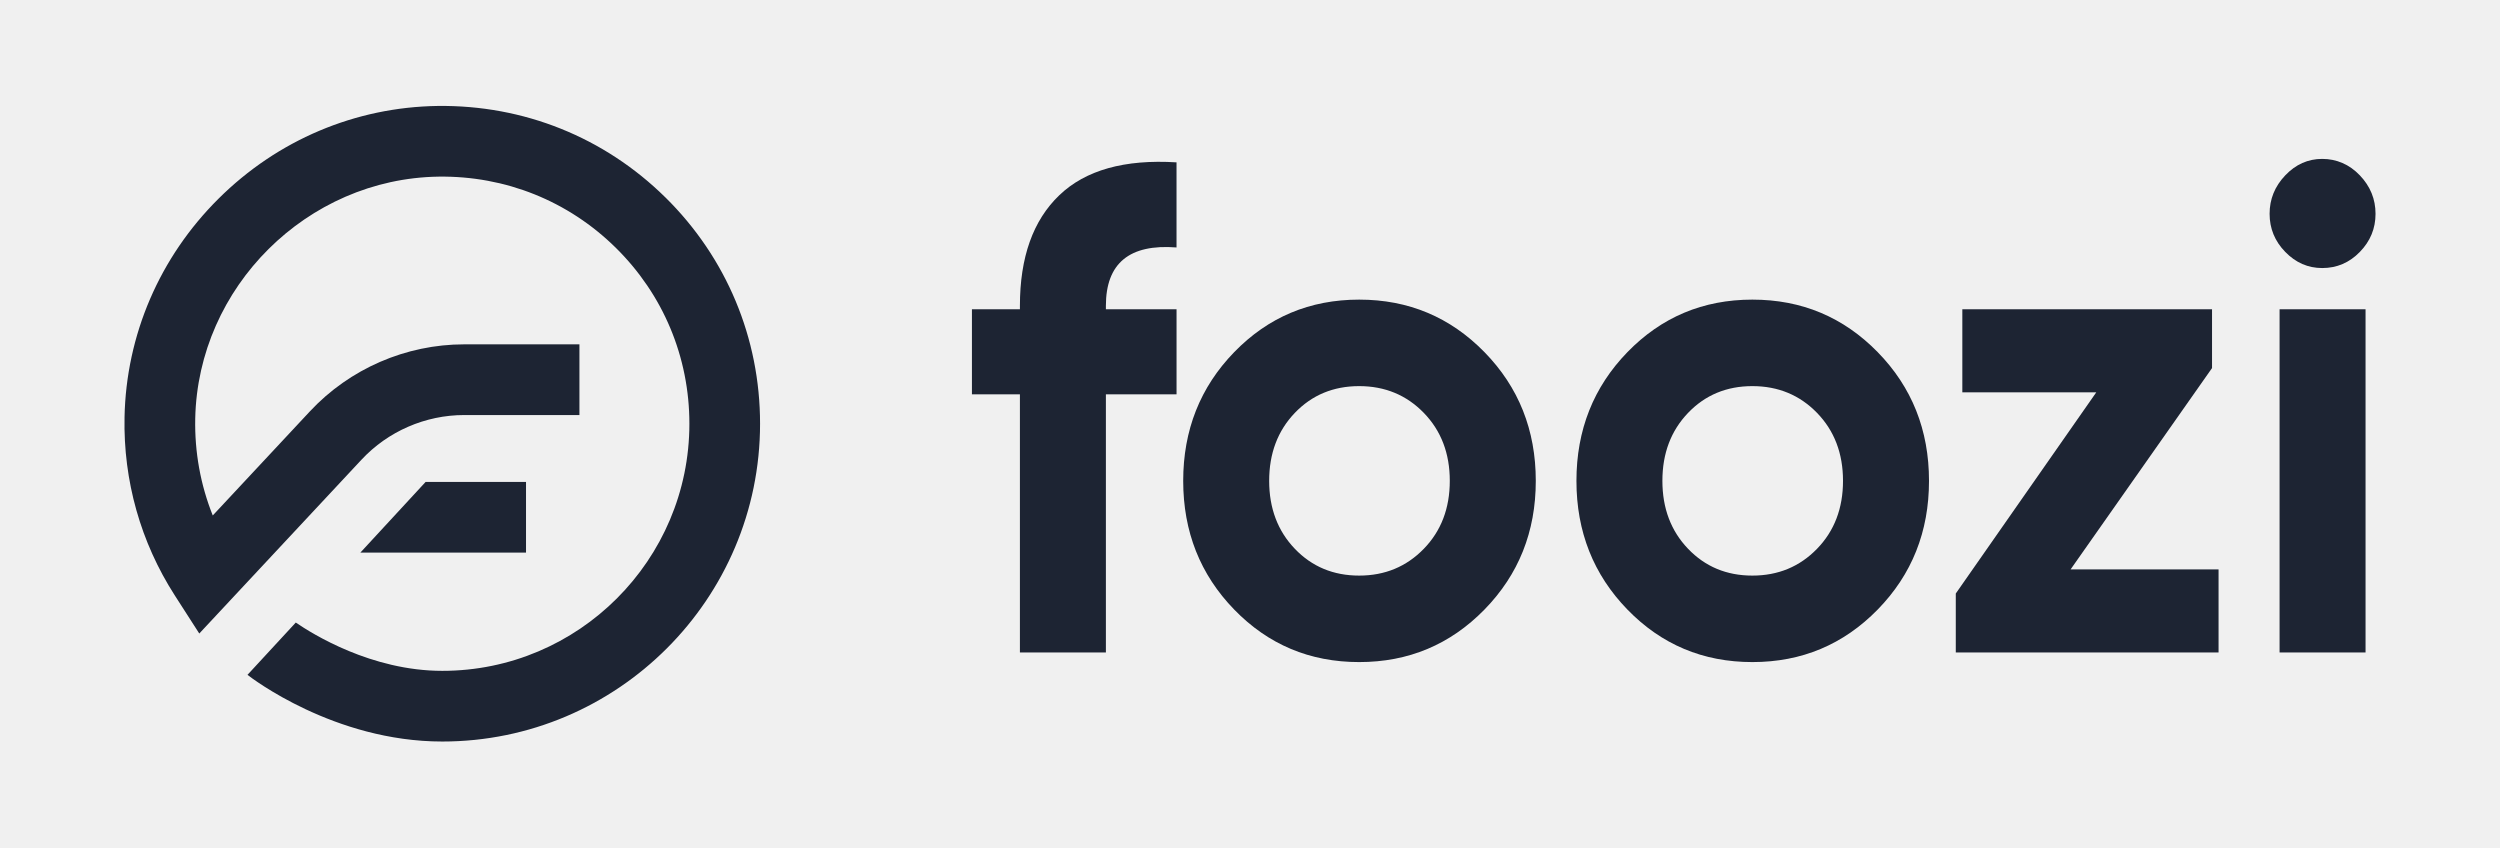
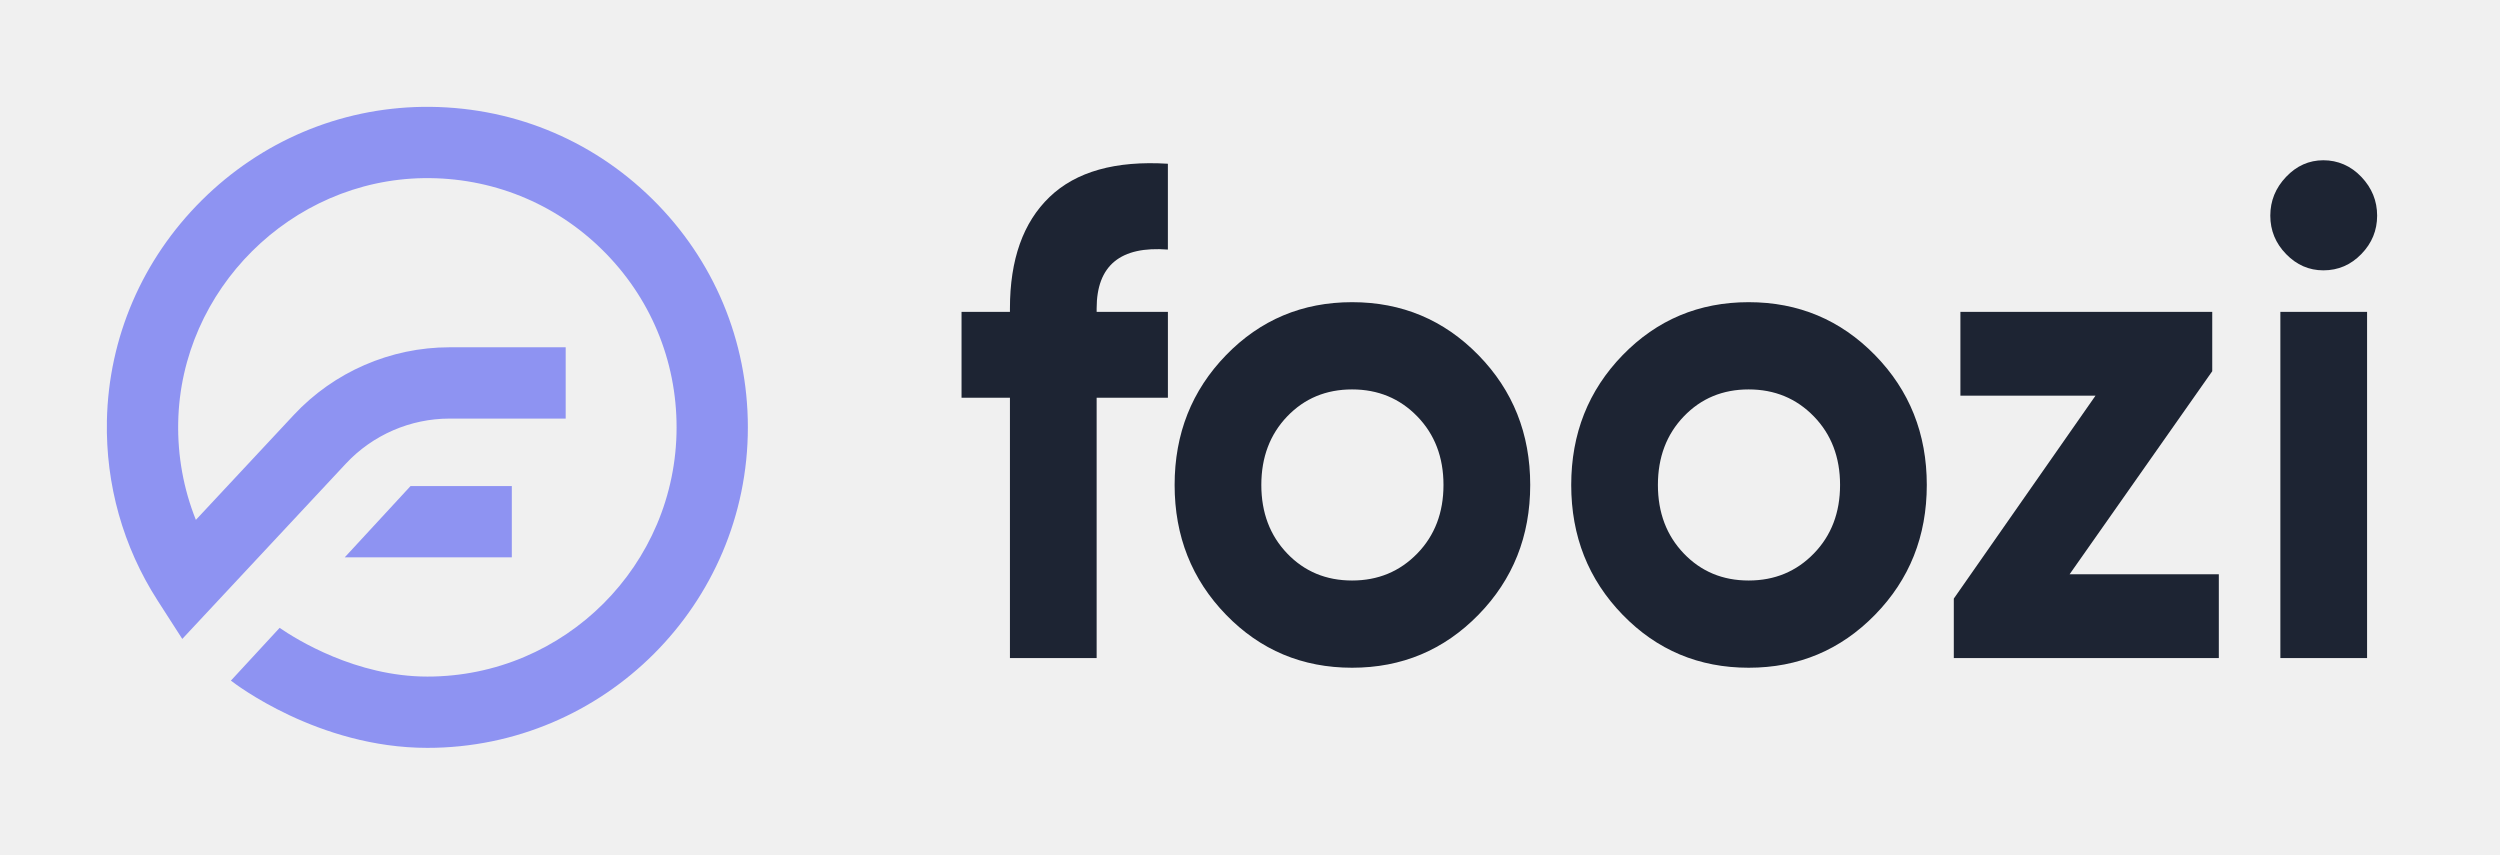
- <svg xmlns="http://www.w3.org/2000/svg" width="118" height="40" viewBox="0 0 118 40" fill="none">
-   <g clipPath="url(#clip0_19_1179)">
-     <path d="M20.657 5.001C24.713 4.95 28.524 6.477 31.406 9.318V9.317C34.288 12.159 35.875 15.953 35.875 20C35.875 28.271 29.146 35 20.875 35C15.762 35 11.845 31.981 11.681 31.853L13.961 29.384C14.748 29.925 17.538 31.664 20.875 31.664C27.307 31.664 32.539 26.431 32.539 20C32.539 16.853 31.305 13.903 29.064 11.694C26.823 9.485 23.855 8.295 20.705 8.337C14.494 8.425 9.34 13.55 9.215 19.759C9.183 21.34 9.466 22.889 10.042 24.33L14.624 19.42C16.501 17.407 19.157 16.253 21.91 16.253H27.349V19.59H21.91C20.079 19.59 18.312 20.358 17.063 21.697L9.406 29.902L8.246 28.097C6.637 25.591 5.818 22.685 5.878 19.692C5.956 15.807 7.532 12.143 10.315 9.377C13.098 6.61 16.771 5.057 20.657 5.001Z" fill="#1D2433" />
-     <path d="M17.008 26.084L20.089 22.747H24.828V26.084H17.008Z" fill="#1D2433" />
-     <path d="M55.533 11.68C53.31 11.507 52.198 12.425 52.198 14.434V14.596H55.533V18.613H52.198V30.796H48.14V18.613H45.875V14.596H48.14V14.434C48.14 12.144 48.758 10.406 49.996 9.218C51.233 8.03 53.079 7.511 55.532 7.663V11.68H55.533Z" fill="#1D2433" />
-     <path d="M70.067 28.771C68.451 30.424 66.48 31.25 64.153 31.25C61.825 31.25 59.858 30.424 58.254 28.771C56.65 27.119 55.847 25.094 55.847 22.697C55.847 20.299 56.65 18.274 58.254 16.621C59.858 14.969 61.825 14.142 64.153 14.142C66.481 14.142 68.452 14.969 70.067 16.621C71.682 18.274 72.489 20.299 72.489 22.697C72.489 25.094 71.681 27.119 70.067 28.771ZM61.116 25.903C61.923 26.746 62.935 27.168 64.152 27.168C65.369 27.168 66.385 26.746 67.204 25.903C68.022 25.061 68.43 23.992 68.43 22.696C68.43 21.399 68.021 20.33 67.204 19.488C66.386 18.646 65.368 18.225 64.152 18.225C62.936 18.225 61.923 18.646 61.116 19.488C60.309 20.331 59.905 21.4 59.905 22.696C59.905 23.991 60.309 25.061 61.116 25.903Z" fill="#1D2433" />
-     <path d="M88.627 28.771C87.011 30.424 85.04 31.25 82.713 31.25C80.386 31.25 78.419 30.424 76.814 28.771C75.21 27.119 74.408 25.094 74.408 22.697C74.408 20.299 75.21 18.274 76.814 16.621C78.419 14.969 80.385 14.142 82.713 14.142C85.041 14.142 87.012 14.969 88.627 16.621C90.242 18.274 91.049 20.299 91.049 22.697C91.049 25.094 90.241 27.119 88.627 28.771ZM79.677 25.903C80.484 26.746 81.495 27.168 82.712 27.168C83.929 27.168 84.946 26.746 85.764 25.903C86.582 25.061 86.99 23.992 86.99 22.696C86.99 21.399 86.581 20.33 85.764 19.488C84.946 18.646 83.928 18.225 82.712 18.225C81.496 18.225 80.484 18.646 79.677 19.488C78.869 20.331 78.465 21.4 78.465 22.696C78.465 23.991 78.869 25.061 79.677 25.903Z" fill="#1D2433" />
-     <path d="M97.732 26.876H104.716V30.796H92.313V28.014L98.945 18.517H92.622V14.596H104.408V17.373L97.732 26.876Z" fill="#1D2433" />
-     <path d="M109.609 12.652C108.938 12.652 108.356 12.398 107.863 11.89C107.37 11.383 107.125 10.784 107.125 10.092C107.125 9.4 107.371 8.796 107.863 8.278C108.356 7.759 108.938 7.5 109.609 7.5C110.281 7.5 110.893 7.759 111.386 8.278C111.879 8.796 112.125 9.401 112.125 10.092C112.125 10.783 111.879 11.383 111.386 11.89C110.893 12.398 110.301 12.652 109.609 12.652ZM107.596 30.796V14.596H111.654V30.796H107.596Z" fill="#1D2433" />
-   </g>
-   <defs>
-     <clipPath id="clip0_19_1179">
-       <rect width="116.25" height="40" fill="white" transform="translate(0.875)" />
-     </clipPath>
-   </defs>
+ <svg xmlns="http://www.w3.org/2000/svg" width="117" height="40" viewBox="0 0 117 40" fill="none">
+   <path d="M19.782 5.001C23.838 4.95 27.649 6.477 30.531 9.318V9.317C33.413 12.159 35 15.953 35 20C35 28.271 28.271 35 20 35C14.887 35 10.97 31.981 10.806 31.853L13.086 29.384C13.873 29.925 16.663 31.664 20 31.664C26.432 31.664 31.664 26.431 31.664 20C31.664 16.853 30.43 13.903 28.189 11.694C25.948 9.485 22.98 8.295 19.83 8.337C13.619 8.425 8.465 13.55 8.34 19.759C8.308 21.34 8.591 22.889 9.167 24.33L13.749 19.42C15.626 17.407 18.282 16.253 21.035 16.253H26.474V19.59H21.035C19.204 19.59 17.437 20.358 16.188 21.697L8.531 29.902L7.371 28.097C5.762 25.591 4.943 22.685 5.003 19.692C5.081 15.807 6.657 12.143 9.44 9.377C12.223 6.61 15.896 5.057 19.782 5.001Z" fill="#8E93F2" />
+   <path d="M16.133 26.084L19.214 22.747H23.953V26.084H16.133Z" fill="#8E93F2" />
+   <path d="M54.658 11.68C52.435 11.507 51.323 12.425 51.323 14.434V14.596H54.658V18.613H51.323V30.796H47.265V18.613H45V14.596H47.265V14.434C47.265 12.144 47.883 10.406 49.121 9.218C50.358 8.03 52.204 7.511 54.657 7.663V11.68H54.658Z" fill="#1D2433" />
+   <path d="M69.192 28.771C67.576 30.424 65.605 31.25 63.278 31.25C60.95 31.25 58.983 30.424 57.379 28.771C55.775 27.119 54.972 25.094 54.972 22.697C54.972 20.299 55.775 18.274 57.379 16.621C58.983 14.969 60.95 14.142 63.278 14.142C65.606 14.142 67.577 14.969 69.192 16.621C70.807 18.274 71.614 20.299 71.614 22.697C71.614 25.094 70.806 27.119 69.192 28.771ZM60.241 25.903C61.048 26.746 62.06 27.168 63.277 27.168C64.494 27.168 65.51 26.746 66.329 25.903C67.147 25.061 67.555 23.992 67.555 22.696C67.555 21.399 67.146 20.33 66.329 19.488C65.511 18.646 64.493 18.225 63.277 18.225C62.061 18.225 61.048 18.646 60.241 19.488C59.434 20.331 59.03 21.4 59.03 22.696C59.03 23.991 59.434 25.061 60.241 25.903Z" fill="#1D2433" />
+   <path d="M87.752 28.771C86.136 30.424 84.165 31.25 81.838 31.25C79.511 31.25 77.544 30.424 75.939 28.771C74.335 27.119 73.533 25.094 73.533 22.697C73.533 20.299 74.335 18.274 75.939 16.621C77.544 14.969 79.51 14.142 81.838 14.142C84.166 14.142 86.137 14.969 87.752 16.621C89.367 18.274 90.174 20.299 90.174 22.697C90.174 25.094 89.366 27.119 87.752 28.771ZM78.802 25.903C79.609 26.746 80.62 27.168 81.837 27.168C83.054 27.168 84.071 26.746 84.889 25.903C85.707 25.061 86.115 23.992 86.115 22.696C86.115 21.399 85.706 20.33 84.889 19.488C84.071 18.646 83.053 18.225 81.837 18.225C80.621 18.225 79.609 18.646 78.802 19.488C77.994 20.331 77.59 21.4 77.59 22.696C77.59 23.991 77.994 25.061 78.802 25.903Z" fill="#1D2433" />
+   <path d="M96.857 26.876H103.841V30.796H91.438V28.014L98.07 18.517H91.747V14.596H103.533V17.373L96.857 26.876Z" fill="#1D2433" />
+   <path d="M108.734 12.652C108.063 12.652 107.481 12.398 106.988 11.89C106.495 11.383 106.25 10.784 106.25 10.092C106.25 9.4 106.496 8.796 106.988 8.278C107.481 7.759 108.063 7.5 108.734 7.5C109.406 7.5 110.018 7.759 110.511 8.278C111.004 8.796 111.25 9.401 111.25 10.092C111.25 10.783 111.004 11.383 110.511 11.89C110.018 12.398 109.426 12.652 108.734 12.652ZM106.721 30.796V14.596H110.779V30.796H106.721Z" fill="#1D2433" />
</svg>
